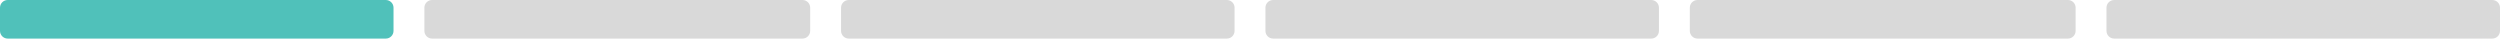
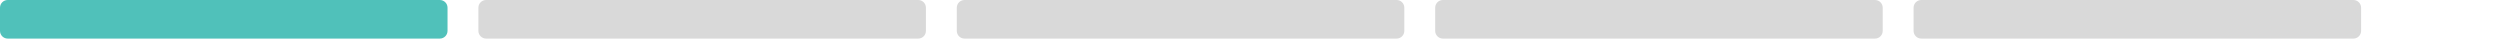
- <svg xmlns="http://www.w3.org/2000/svg" width="324" height="5" viewBox="0 0 324 5" fill="none">
-   <rect width="51" height="5" rx="1" fill="#50C1BA" />
-   <rect x="55" width="50" height="5" rx="1" fill="#D9D9D9" />
-   <rect x="109" width="51" height="5" rx="1" fill="#D9D9D9" />
-   <rect x="164" width="51" height="5" rx="1" fill="#D9D9D9" />
-   <rect x="219" width="50" height="5" rx="1" fill="#D9D9D9" />
-   <rect x="273" width="51" height="5" rx="1" fill="#D9D9D9" />
+ <svg xmlns="http://www.w3.org/2000/svg" width="90%" height="5" viewBox="0 0 324 5" fill="none" style="display: block; margin: 0 auto;">
+   <rect width="58" height="5" rx="1" fill="#50C1BA" />
+   <rect x="62" width="58" height="5" rx="1" fill="#D9D9D9" />
+   <rect x="124" width="58" height="5" rx="1" fill="#D9D9D9" />
+   <rect x="186" width="58" height="5" rx="1" fill="#D9D9D9" />
+   <rect x="248" width="58" height="5" rx="1" fill="#D9D9D9" />
</svg>
